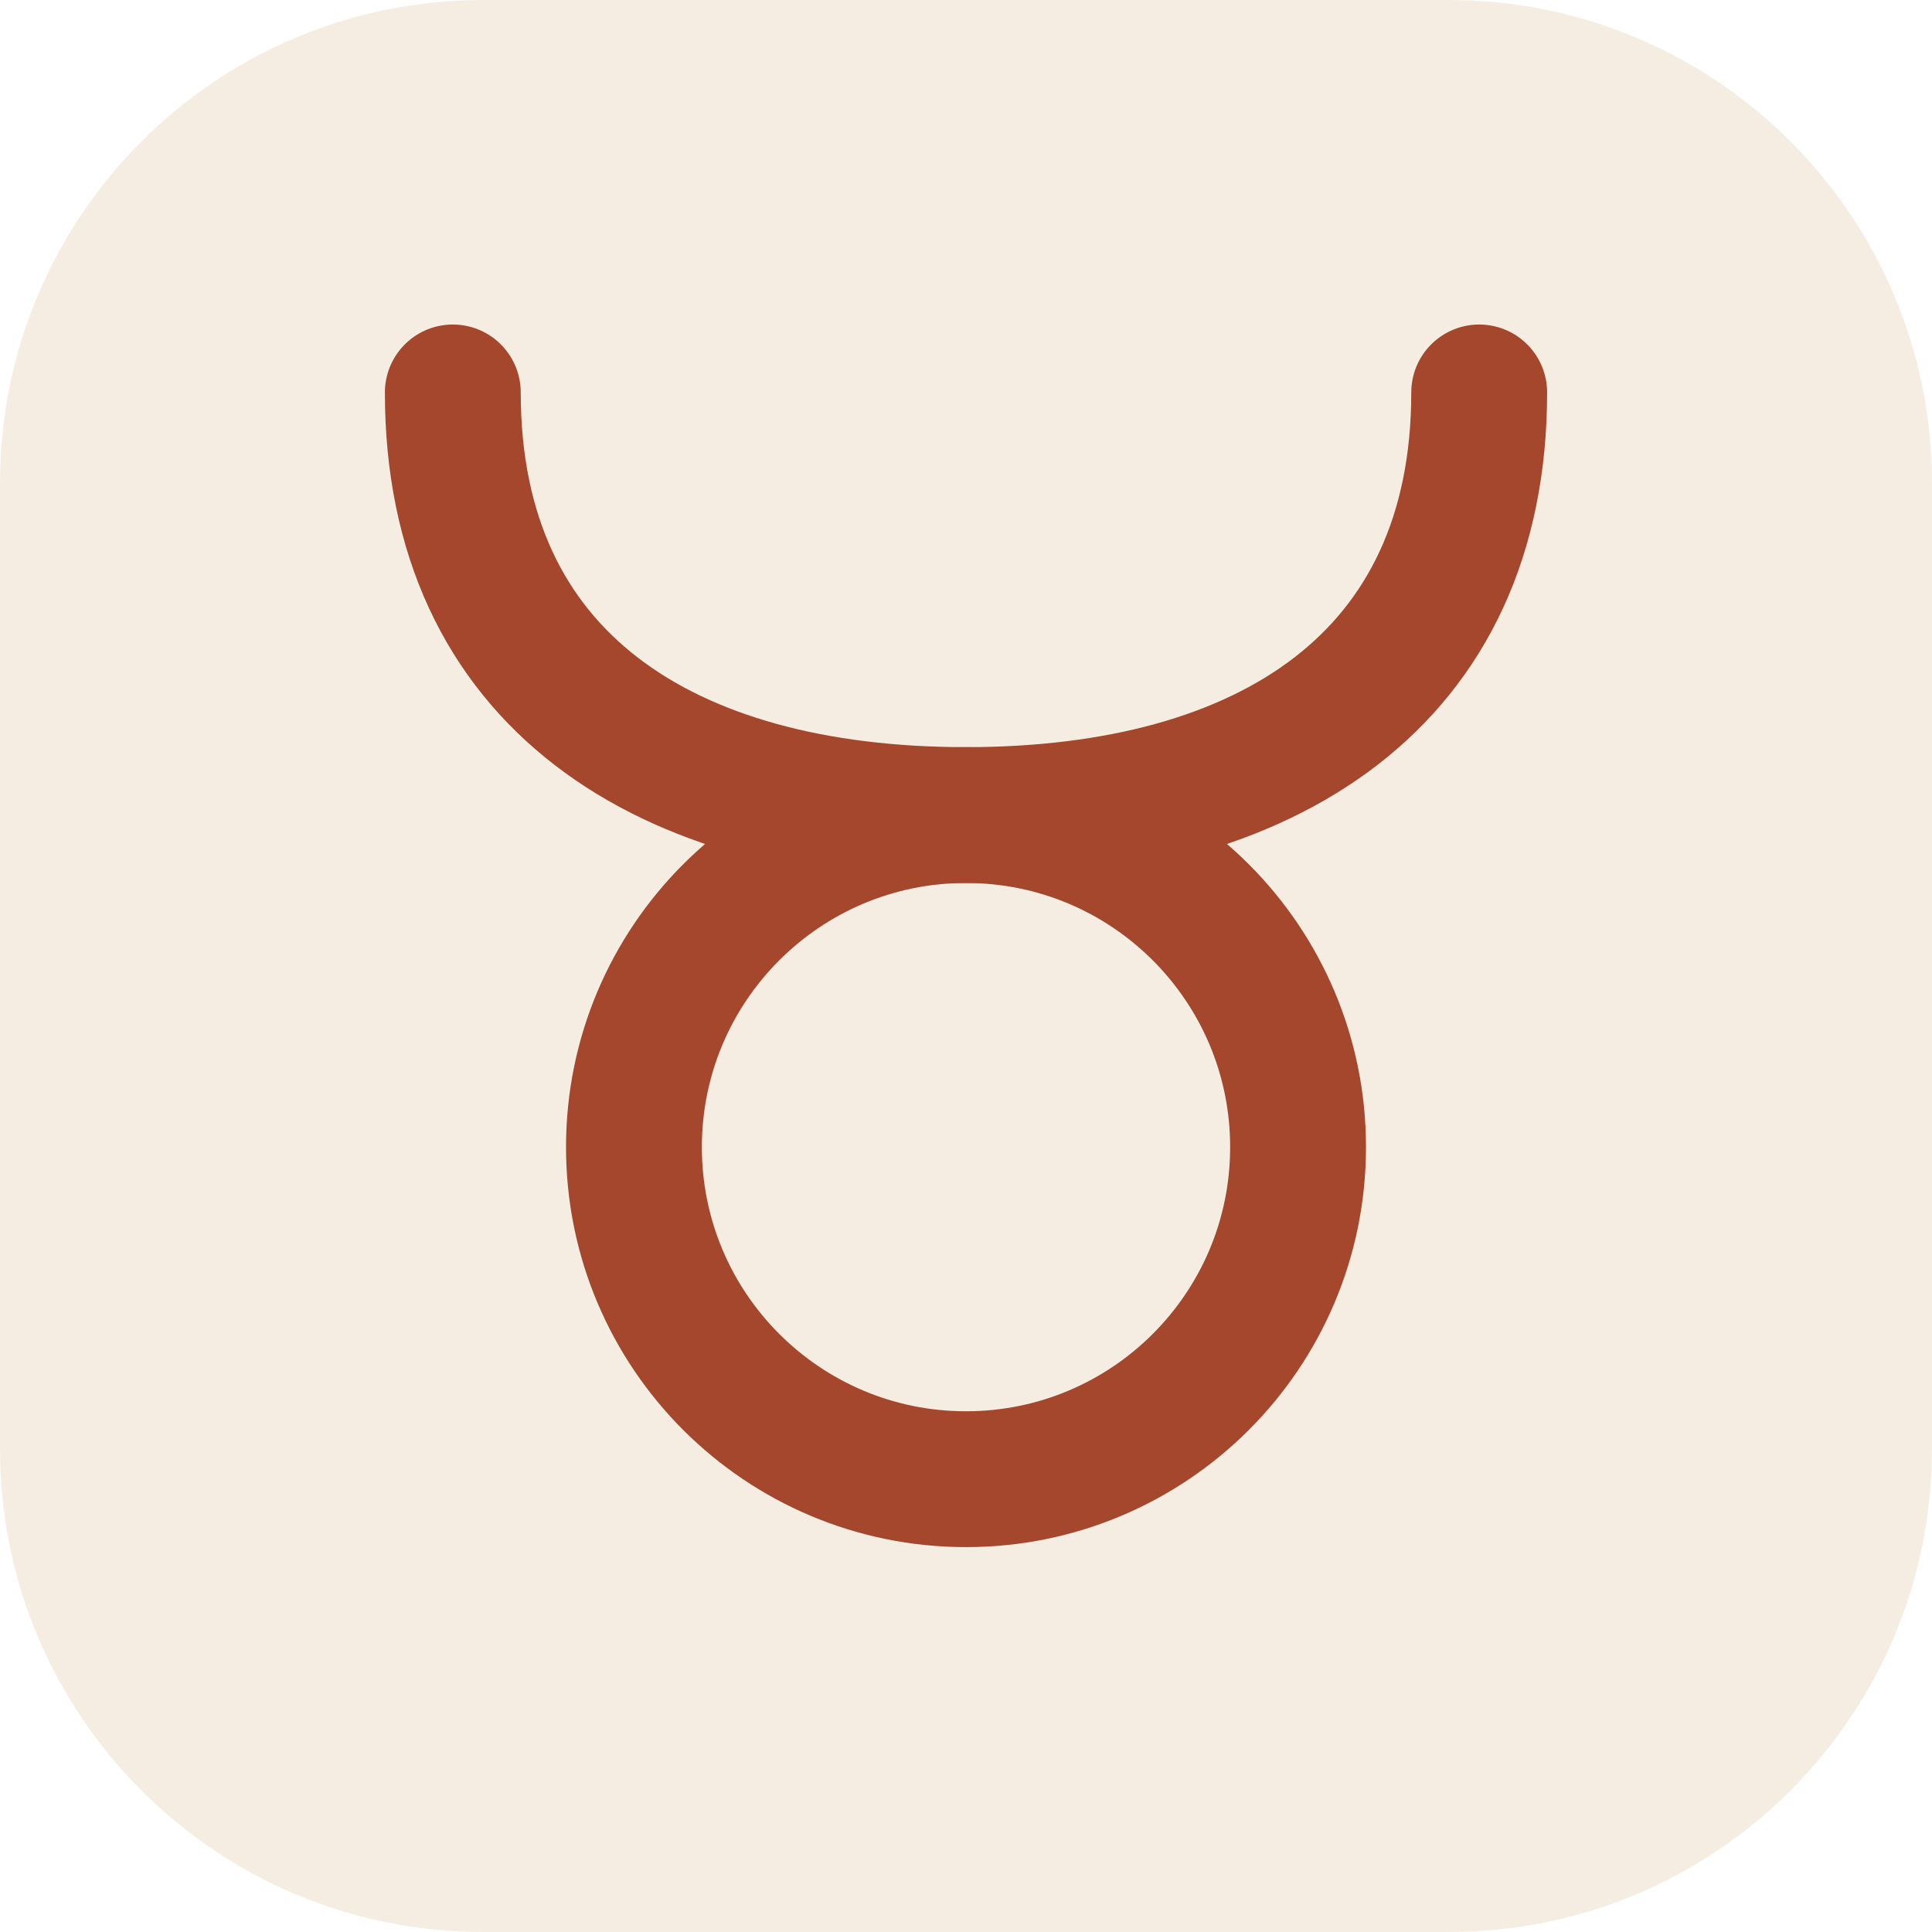
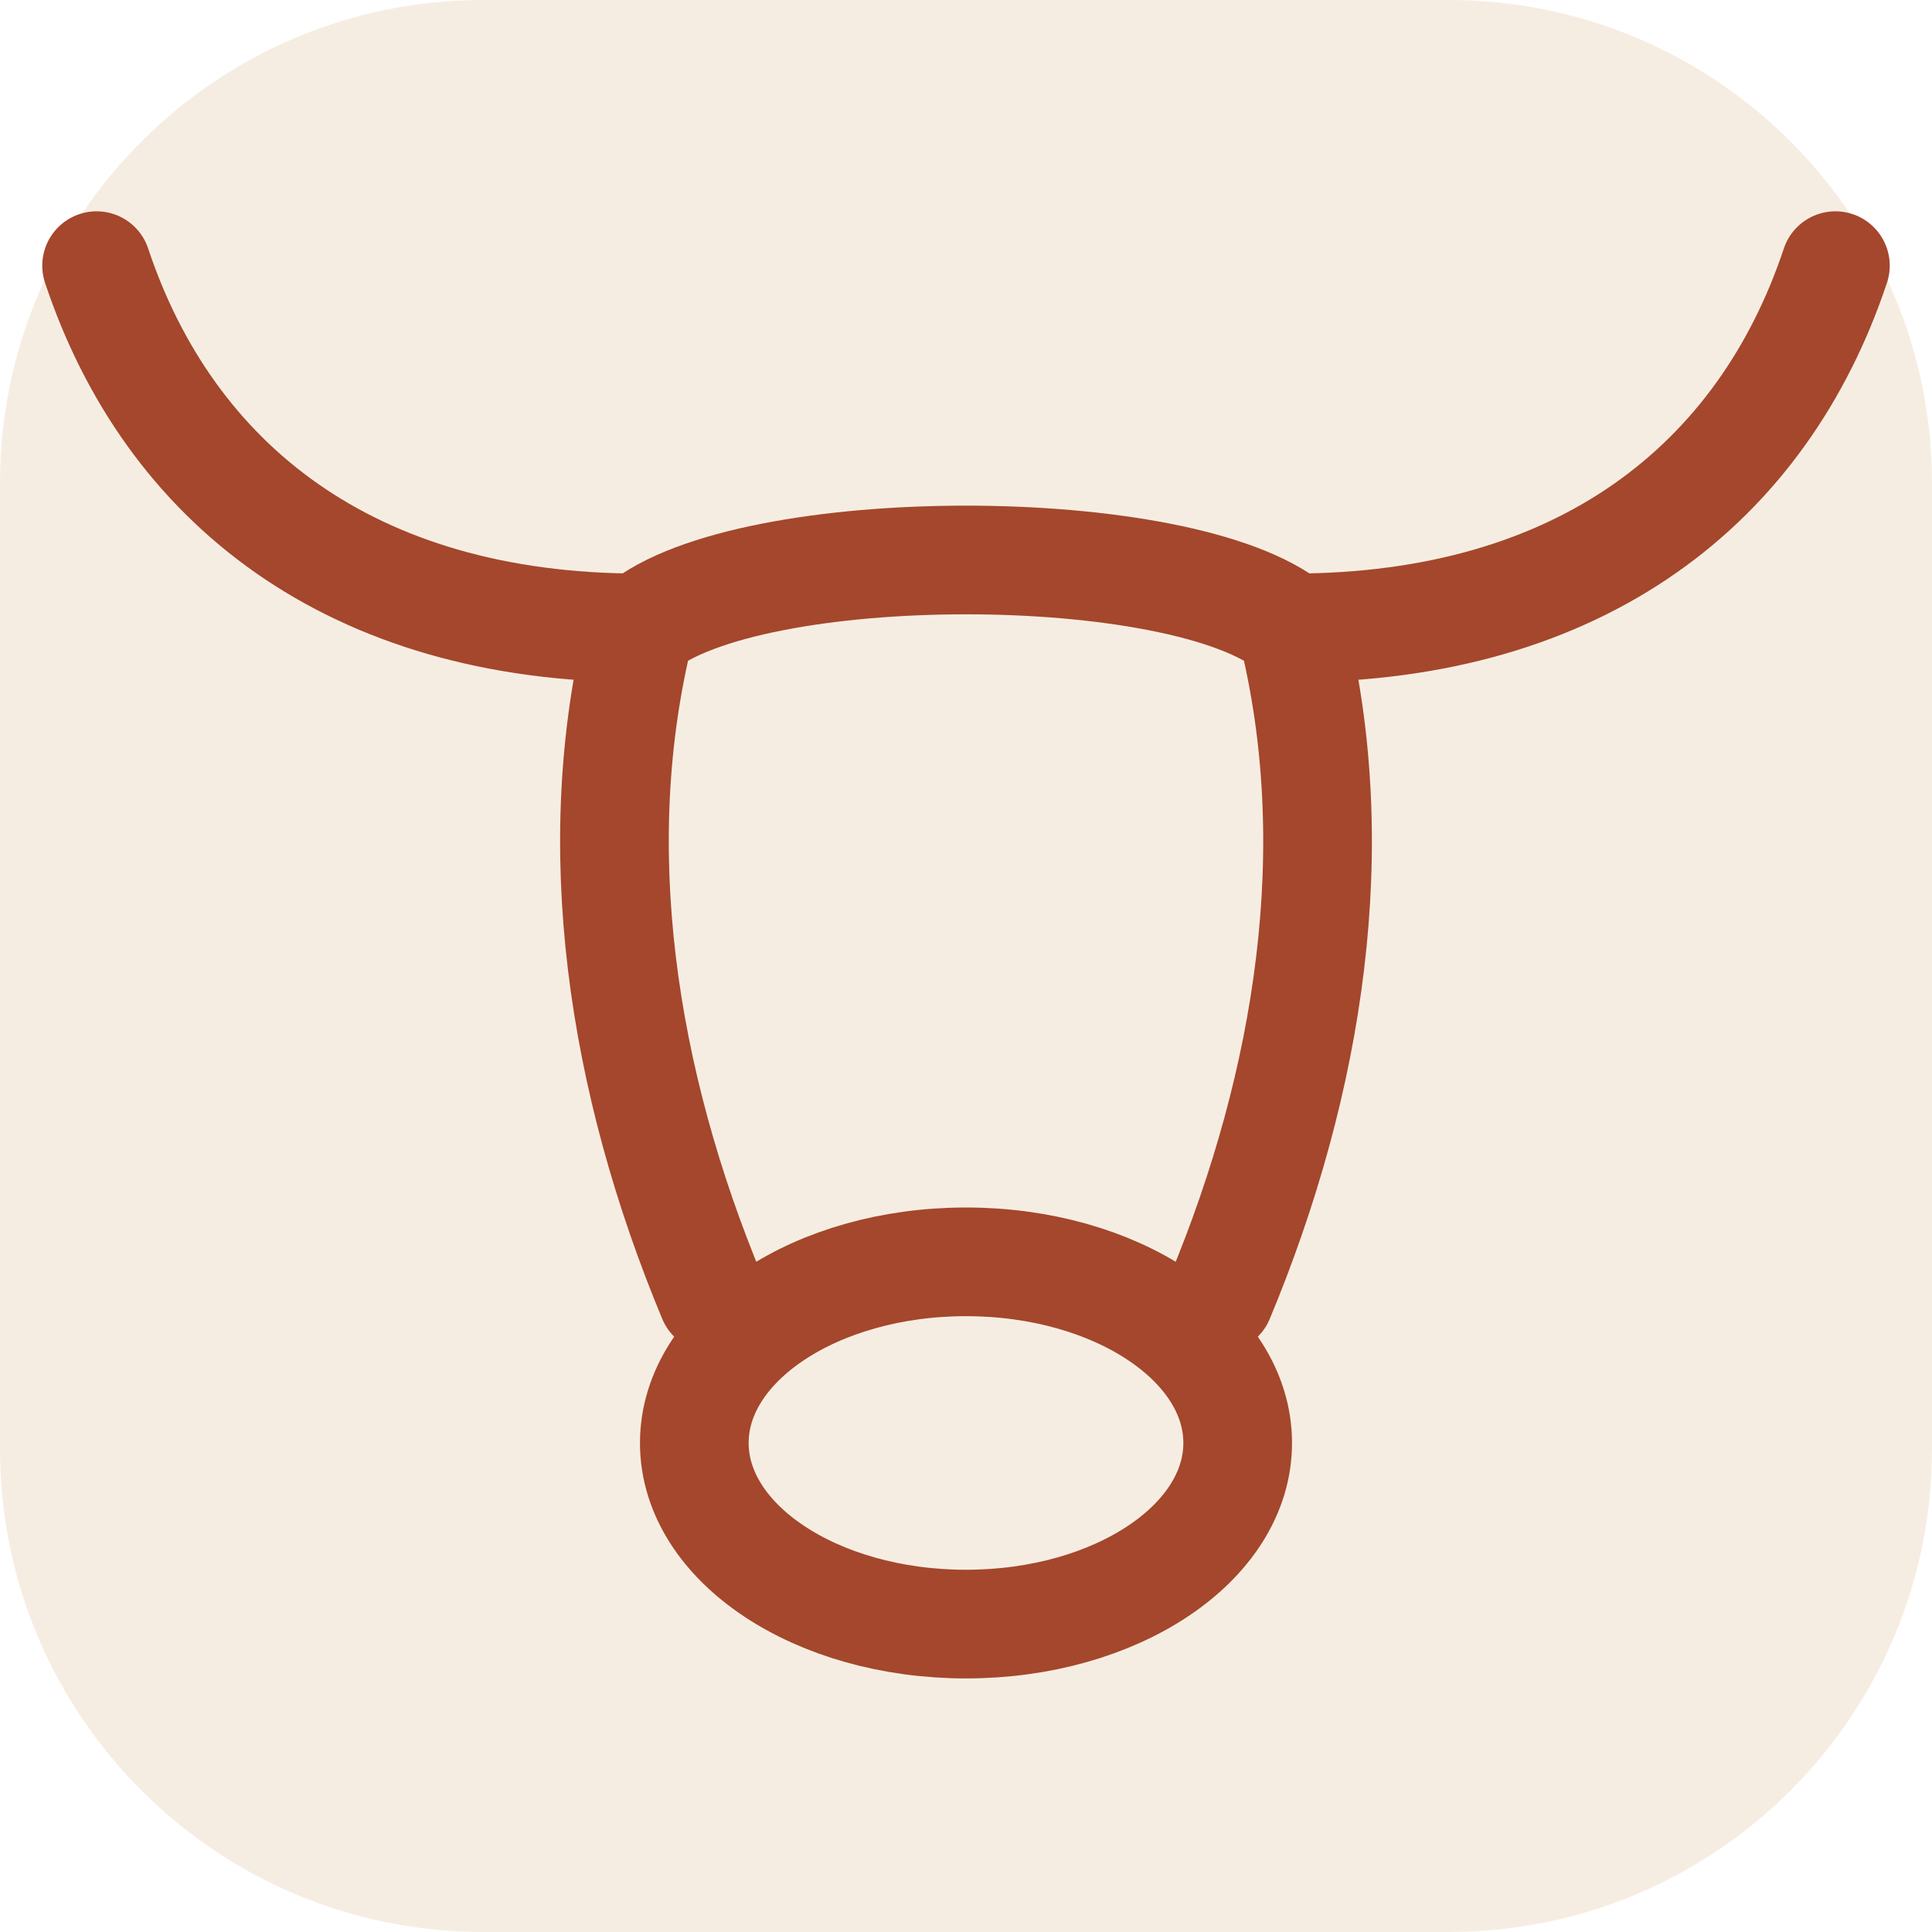
<svg xmlns="http://www.w3.org/2000/svg" viewBox="0 0 64 64">
  <rect width="64" height="64" rx="16" fill="#f6ede2" />
-   <g fill="none" stroke="#a4472c" stroke-width="4.5" stroke-linecap="round">
-     <path d="M15 13c0 9.5 7 14 17 14s17-4.5 17-14" />
-     <circle cx="32" cy="38" r="11" />
+   <g transform="translate(-6.4 1.6) scale(1.2)" fill="none" stroke="#a4472c" stroke-width="3" stroke-linecap="round" stroke-linejoin="round">
+     <path d="M23 16C15 16 10 12 8 6M41 16C49 16 54 12 56 6" />
+     <path d="M25 34.5C22.5 28.5 21.5 22 23 16c3-2.5 15-2.5 18 0 1.5 6 .5 12.5-2 18.5" />
+     <ellipse cx="32" cy="38.5" rx="7.5" ry="5" />
  </g>
</svg>
